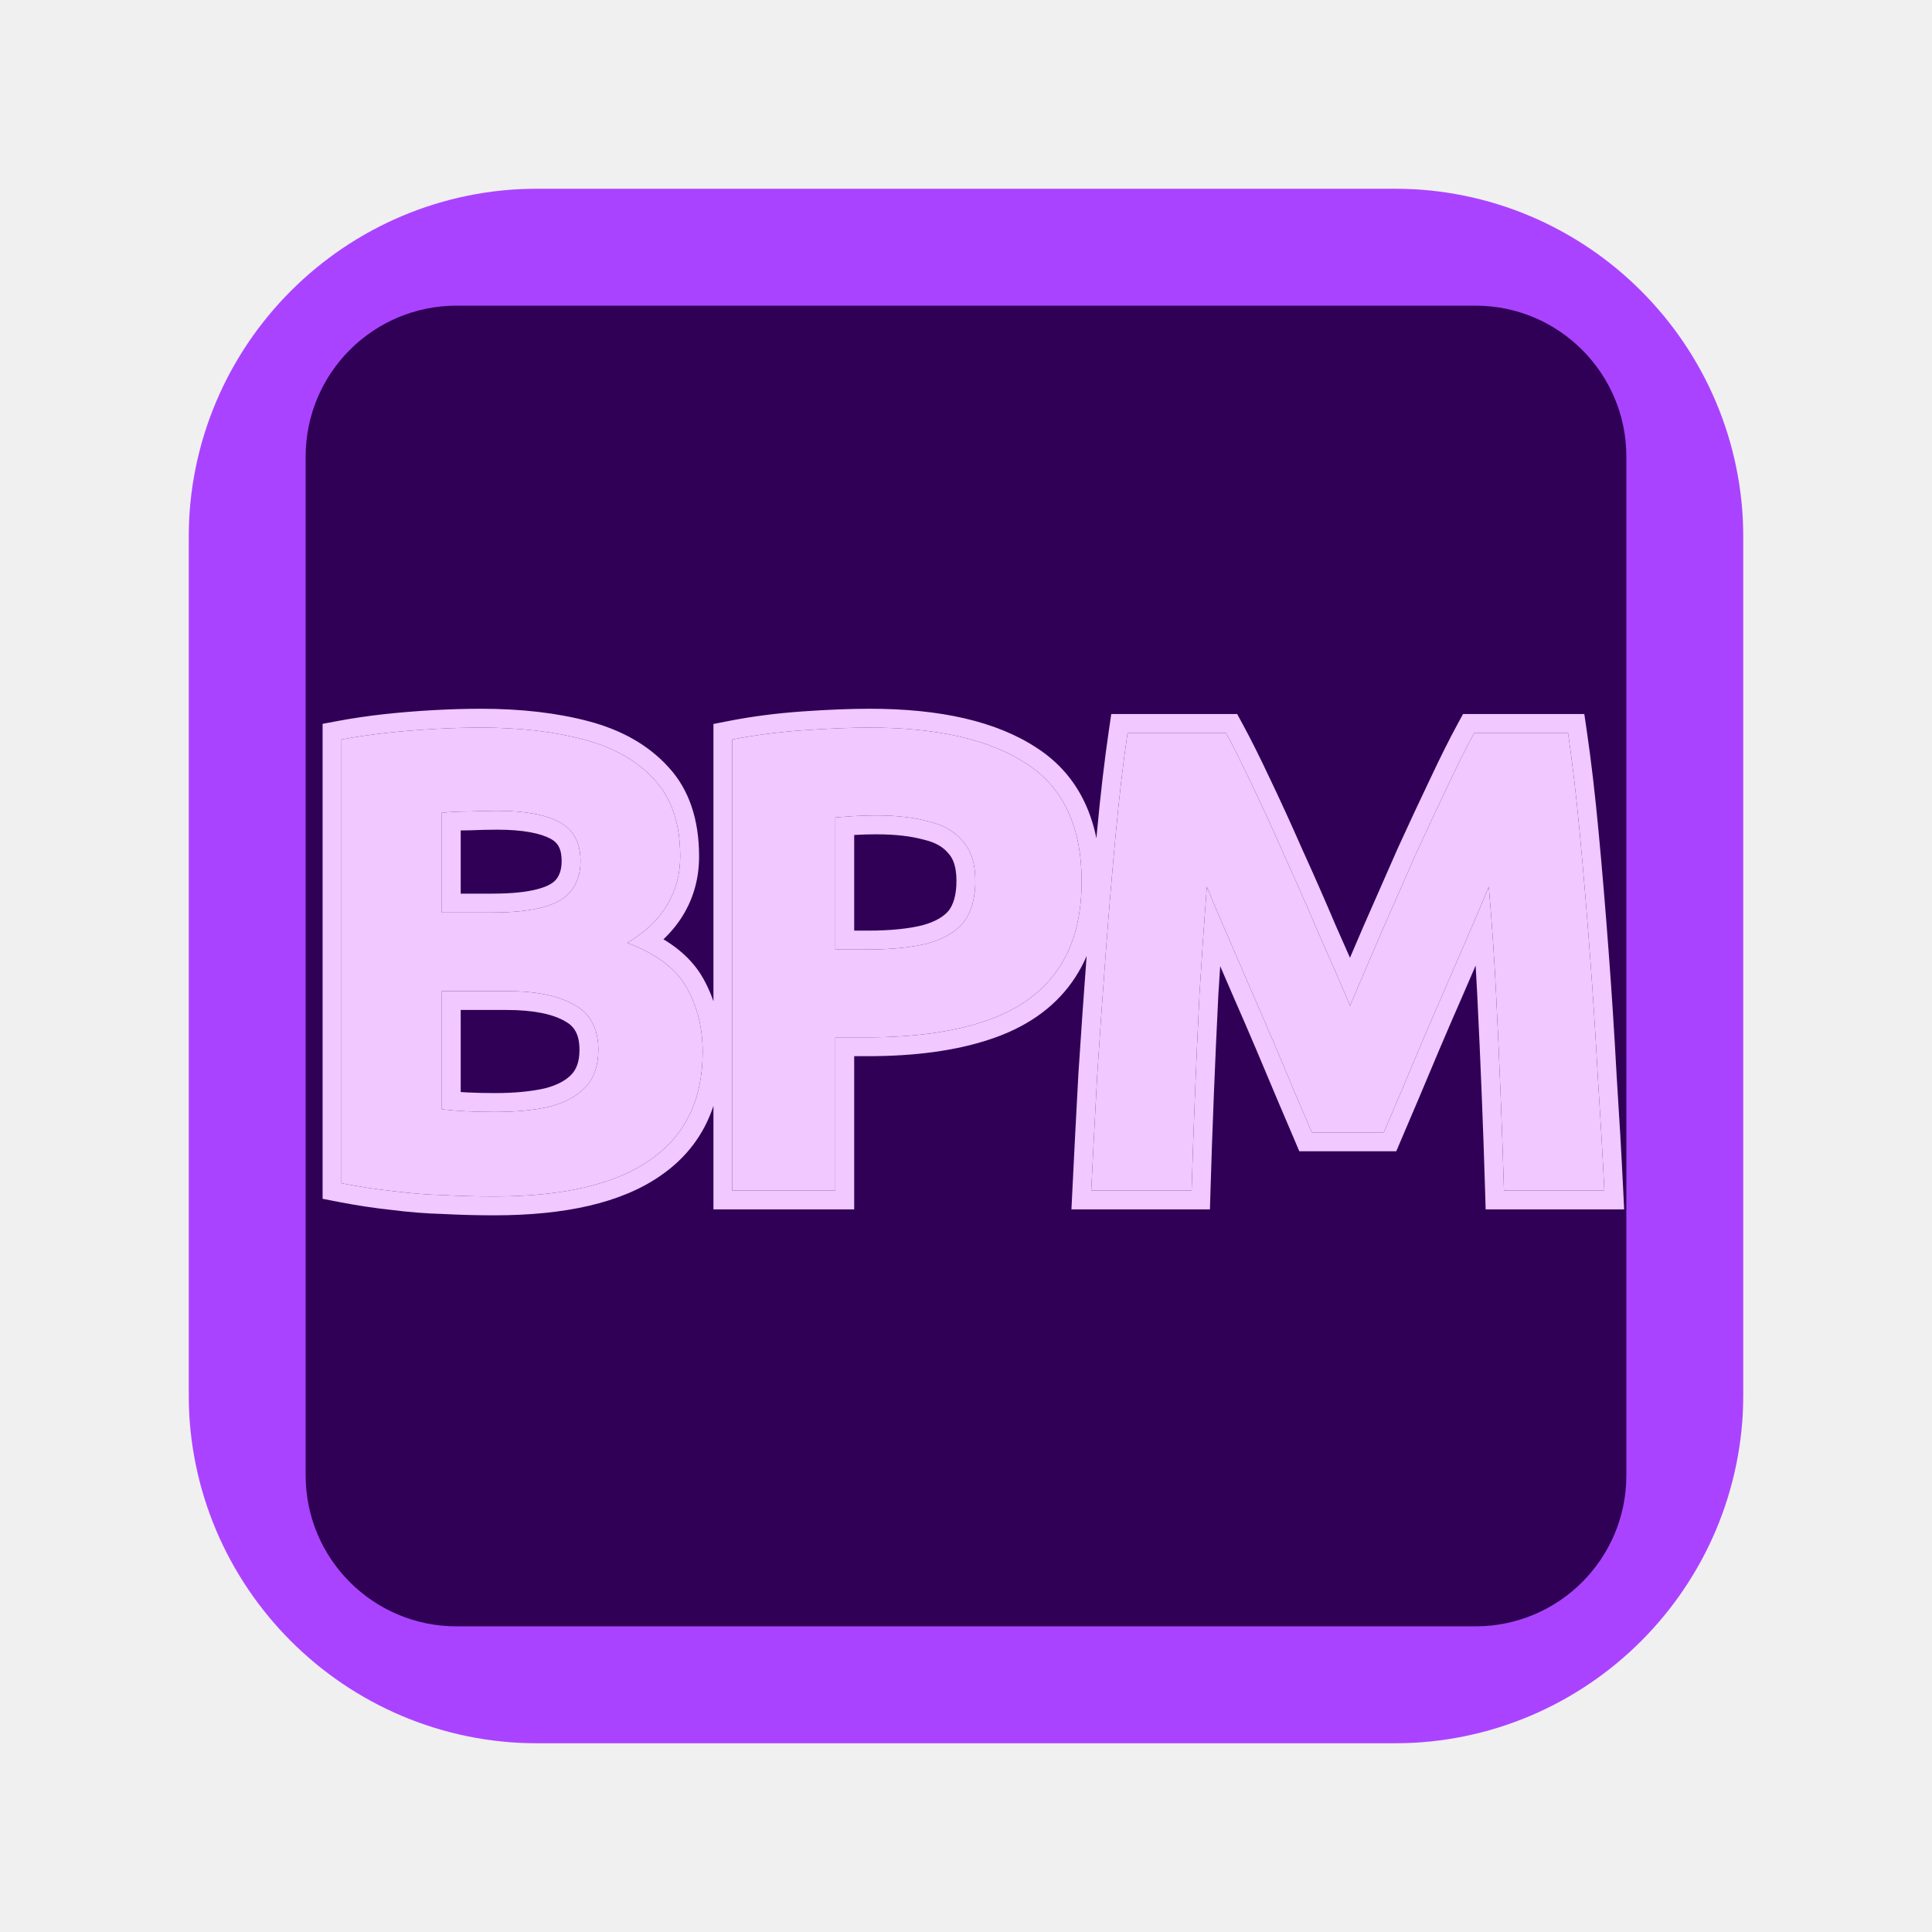
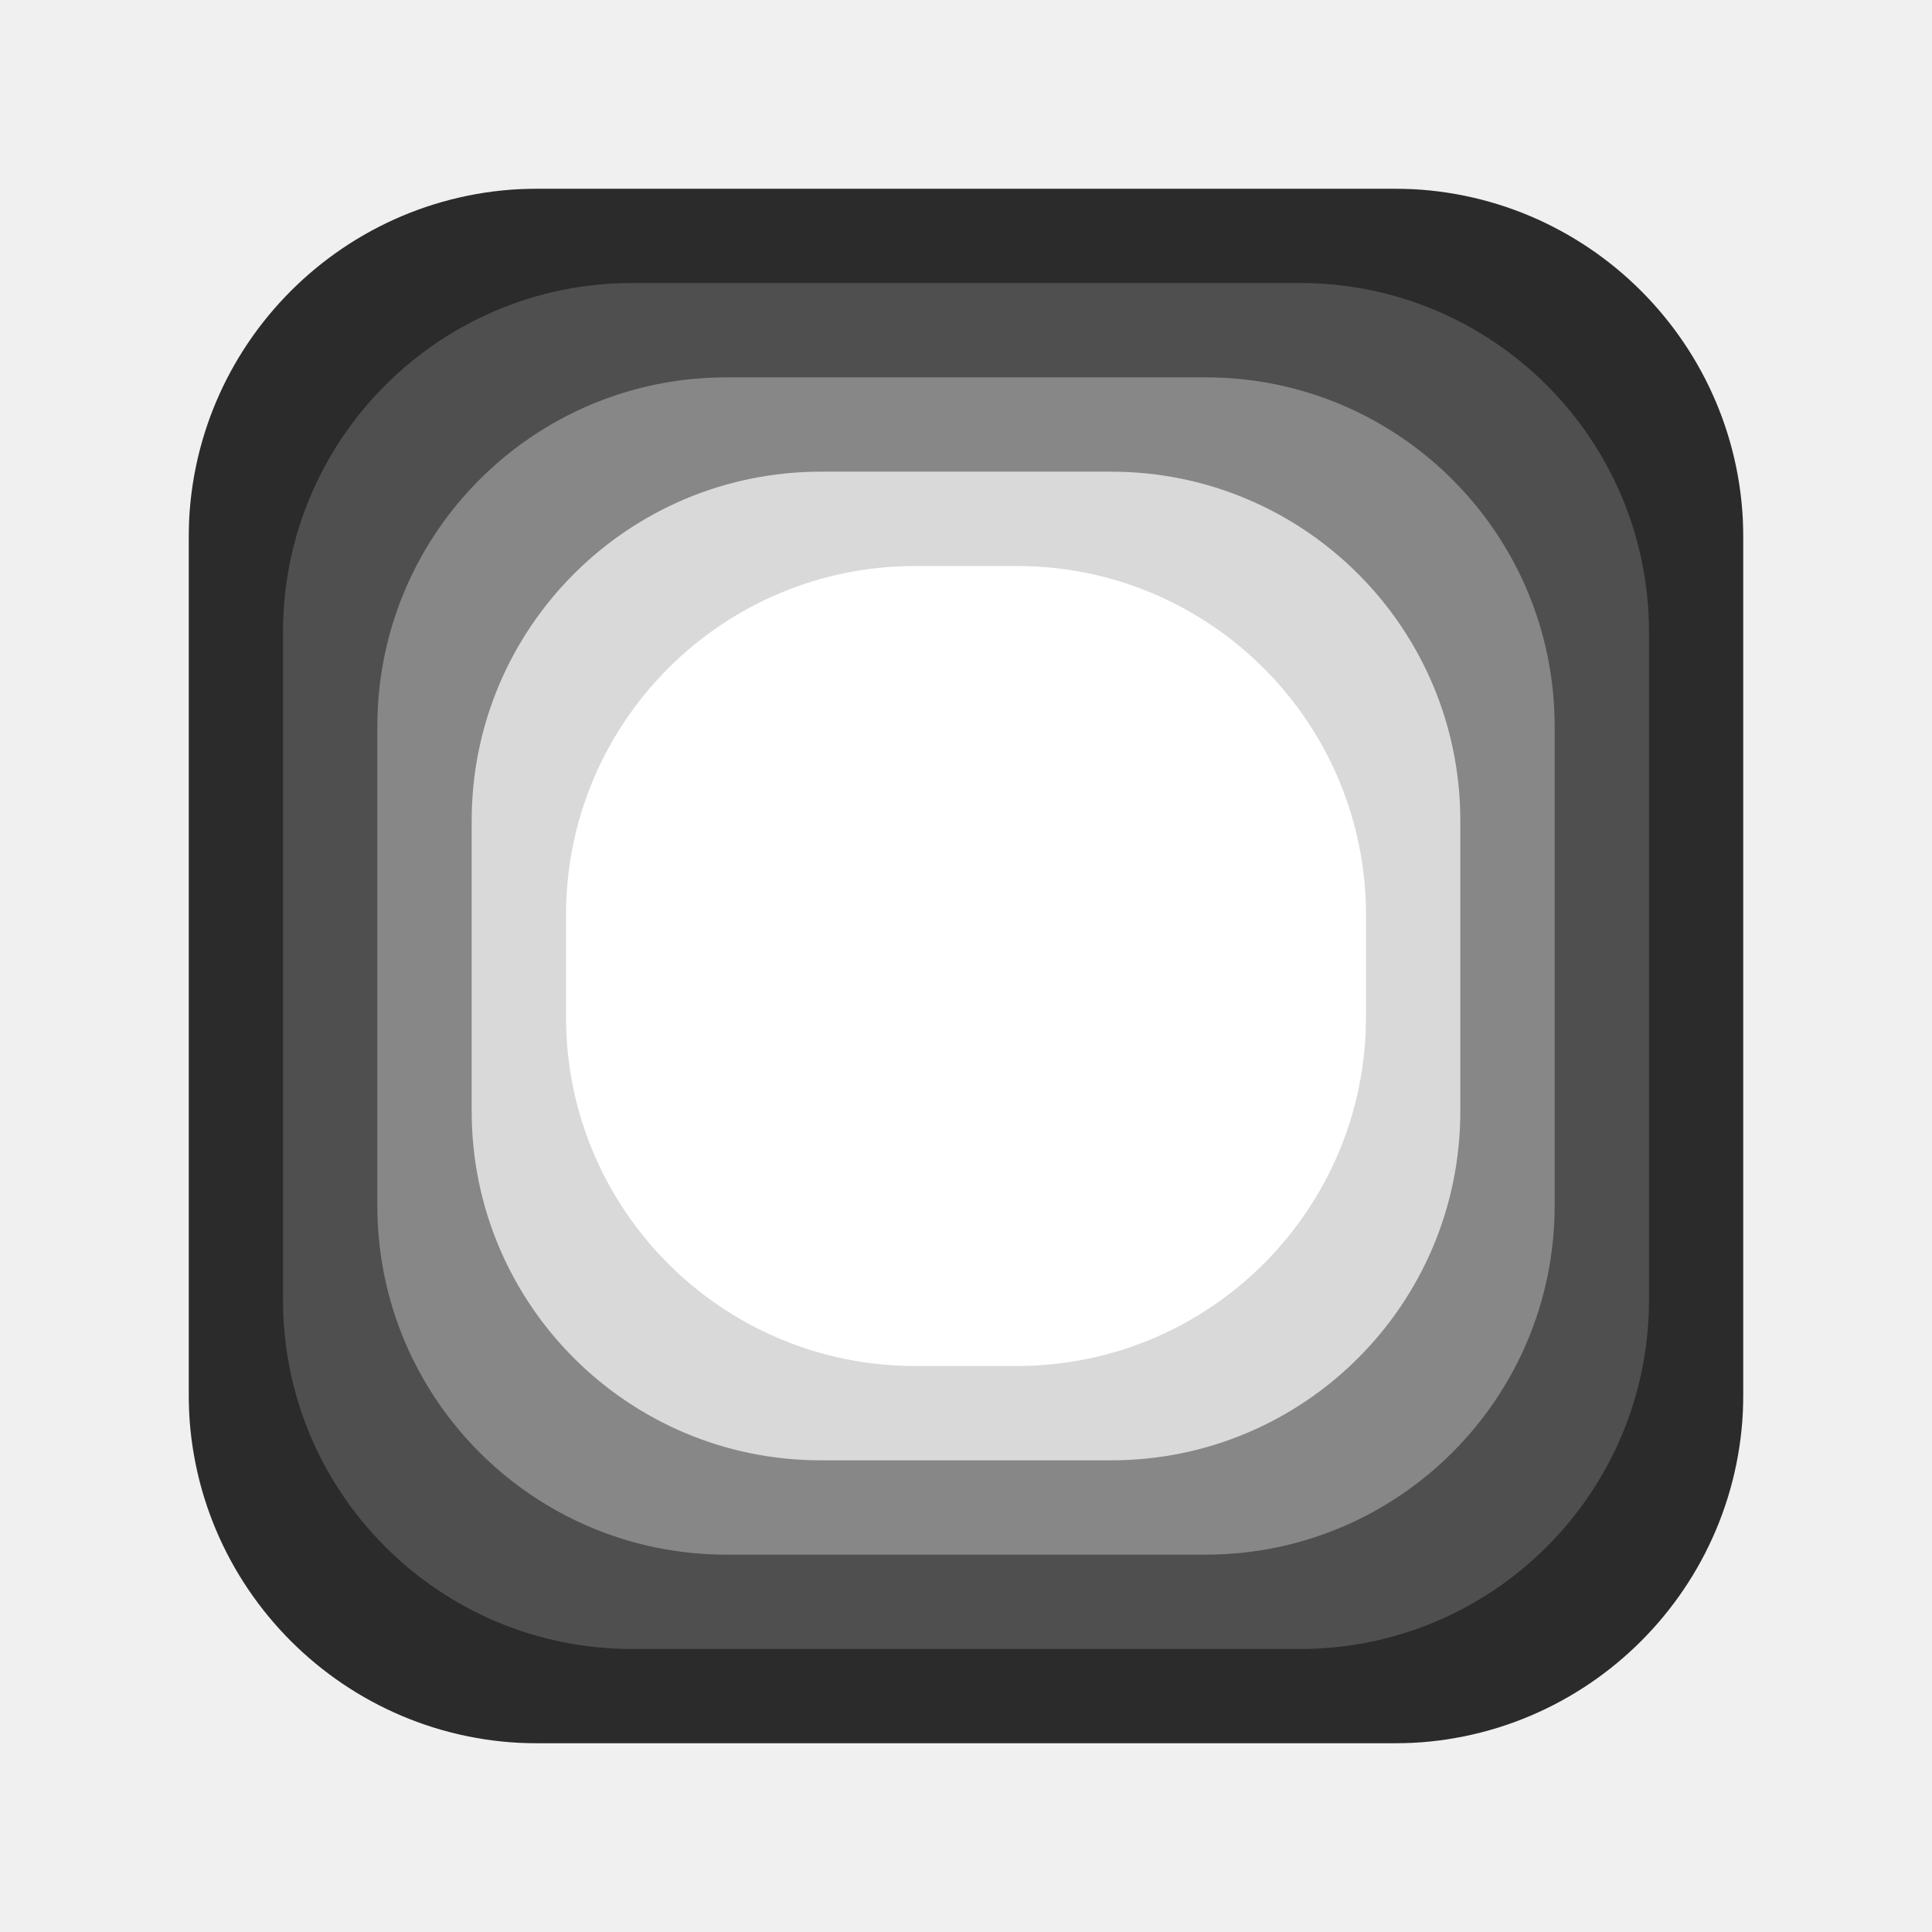
<svg xmlns="http://www.w3.org/2000/svg" width="1024" height="1024" viewBox="0 0 1024 1024" fill="none">
  <mask id="mask0_3511_178" style="mask-type:alpha" maskUnits="userSpaceOnUse" x="100" y="100" width="824" height="824">
    <rect x="100" y="100" width="824" height="824" fill="url(#paint0_radial_3511_178)" />
  </mask>
  <g mask="url(#mask0_3511_178)">
-     <rect x="100" y="100" width="824" height="824" rx="185" fill="#AA43FF" />
-     <rect x="162" y="162" width="700" height="700" rx="80" fill="#2F0056" />
-     <mask id="path-4-outside-1_3511_178" maskUnits="userSpaceOnUse" x="170" y="375" width="691" height="270" fill="black">
-       <rect fill="white" x="170" y="375" width="691" height="270" />
-       <path d="M261.832 634.15C252.966 634.15 244.099 633.917 235.232 633.45C226.599 633.217 217.732 632.517 208.632 631.35C199.766 630.417 190.549 629.017 180.982 627.15V391.95C188.449 390.55 196.382 389.383 204.782 388.45C213.416 387.517 222.049 386.817 230.682 386.35C239.316 385.883 247.366 385.65 254.832 385.65C275.366 385.65 293.566 387.75 309.432 391.95C325.299 396.15 337.782 403.267 346.882 413.3C355.982 423.1 360.532 436.633 360.532 453.9C360.532 463.467 358.199 472.1 353.532 479.8C348.866 487.5 341.866 494.15 332.532 499.75C347.932 505.583 358.432 513.517 364.032 523.55C369.632 533.583 372.432 544.9 372.432 557.5C372.432 582.933 363.099 602.067 344.432 614.9C325.999 627.733 298.466 634.15 261.832 634.15ZM262.532 589.35C273.499 589.35 283.066 588.417 291.232 586.55C299.399 584.45 305.699 581.067 310.132 576.4C314.799 571.5 317.132 564.85 317.132 556.45C317.132 545.25 312.932 537.317 304.532 532.65C296.132 527.75 284.116 525.3 268.482 525.3H234.182V587.95C238.149 588.417 242.466 588.767 247.132 589C251.799 589.233 256.932 589.35 262.532 589.35ZM234.182 483.65H260.782C271.982 483.65 280.966 482.717 287.732 480.85C294.732 478.983 299.749 476.067 302.782 472.1C306.049 467.9 307.682 462.65 307.682 456.35C307.682 446.55 303.949 439.667 296.482 435.7C289.016 431.733 278.049 429.75 263.582 429.75C258.916 429.75 253.899 429.867 248.532 430.1C243.166 430.1 238.382 430.333 234.182 430.8V483.65ZM388.139 631V391.95C400.039 389.617 412.639 387.983 425.939 387.05C439.239 386.117 450.905 385.65 460.939 385.65C497.105 385.65 524.872 392.067 544.239 404.9C563.605 417.5 573.289 438.267 573.289 467.2C573.289 486.567 568.855 502.433 559.989 514.8C551.355 526.933 538.522 535.8 521.489 541.4C504.689 547 484.155 549.8 459.889 549.8H442.739V631H388.139ZM442.739 503.25H459.889C472.489 503.25 482.989 502.2 491.389 500.1C500.022 497.767 506.439 494.033 510.639 488.9C514.839 483.533 516.939 476.183 516.939 466.85C516.939 457.75 514.722 450.75 510.289 445.85C506.089 440.717 500.022 437.217 492.089 435.35C484.389 433.25 475.172 432.2 464.439 432.2C460.472 432.2 456.505 432.317 452.539 432.55C448.805 432.783 445.539 433.017 442.739 433.25V503.25ZM578.383 631C579.316 611.867 580.366 591.567 581.533 570.1C582.933 548.4 584.449 526.7 586.083 505C587.716 483.067 589.466 462.183 591.333 442.35C593.199 422.283 595.299 404.317 597.633 388.45H649.783C653.983 396.15 658.766 405.717 664.133 417.15C669.499 428.35 675.099 440.6 680.933 453.9C686.999 467.2 692.949 480.733 698.783 494.5C704.849 508.033 710.449 520.867 715.583 533C720.716 520.867 726.199 508.033 732.033 494.5C738.099 480.733 744.049 467.2 749.883 453.9C755.949 440.6 761.666 428.35 767.033 417.15C772.399 405.717 777.183 396.15 781.383 388.45H831.083C833.416 404.317 835.516 422.283 837.383 442.35C839.249 462.183 840.999 483.067 842.633 505C844.266 526.7 845.666 548.4 846.833 570.1C848.233 591.567 849.399 611.867 850.333 631H797.133C796.666 615.133 796.083 598.45 795.383 580.95C794.683 563.217 793.866 545.017 792.933 526.35C791.999 507.45 790.716 488.667 789.083 470C785.816 477.933 782.199 486.45 778.233 495.55C774.266 504.65 770.183 514.1 765.983 523.9C761.783 533.467 757.699 542.917 753.733 552.25C749.766 561.583 746.033 570.45 742.533 578.85C739.033 587.017 735.999 594.133 733.433 600.2H695.283C692.716 594.133 689.683 587.017 686.183 578.85C682.683 570.45 678.949 561.583 674.983 552.25C671.016 542.917 666.933 533.467 662.733 523.9C658.533 514.1 654.449 504.65 650.483 495.55C646.516 486.45 642.899 477.933 639.633 470C638.233 488.667 636.949 507.45 635.783 526.35C634.849 545.017 634.033 563.217 633.333 580.95C632.633 598.45 632.049 615.133 631.583 631H578.383Z" />
-     </mask>
-     <path d="M261.832 634.15C252.966 634.15 244.099 633.917 235.232 633.45C226.599 633.217 217.732 632.517 208.632 631.35C199.766 630.417 190.549 629.017 180.982 627.15V391.95C188.449 390.55 196.382 389.383 204.782 388.45C213.416 387.517 222.049 386.817 230.682 386.35C239.316 385.883 247.366 385.65 254.832 385.65C275.366 385.65 293.566 387.75 309.432 391.95C325.299 396.15 337.782 403.267 346.882 413.3C355.982 423.1 360.532 436.633 360.532 453.9C360.532 463.467 358.199 472.1 353.532 479.8C348.866 487.5 341.866 494.15 332.532 499.75C347.932 505.583 358.432 513.517 364.032 523.55C369.632 533.583 372.432 544.9 372.432 557.5C372.432 582.933 363.099 602.067 344.432 614.9C325.999 627.733 298.466 634.15 261.832 634.15ZM262.532 589.35C273.499 589.35 283.066 588.417 291.232 586.55C299.399 584.45 305.699 581.067 310.132 576.4C314.799 571.5 317.132 564.85 317.132 556.45C317.132 545.25 312.932 537.317 304.532 532.65C296.132 527.75 284.116 525.3 268.482 525.3H234.182V587.95C238.149 588.417 242.466 588.767 247.132 589C251.799 589.233 256.932 589.35 262.532 589.35ZM234.182 483.65H260.782C271.982 483.65 280.966 482.717 287.732 480.85C294.732 478.983 299.749 476.067 302.782 472.1C306.049 467.9 307.682 462.65 307.682 456.35C307.682 446.55 303.949 439.667 296.482 435.7C289.016 431.733 278.049 429.75 263.582 429.75C258.916 429.75 253.899 429.867 248.532 430.1C243.166 430.1 238.382 430.333 234.182 430.8V483.65ZM388.139 631V391.95C400.039 389.617 412.639 387.983 425.939 387.05C439.239 386.117 450.905 385.65 460.939 385.65C497.105 385.65 524.872 392.067 544.239 404.9C563.605 417.5 573.289 438.267 573.289 467.2C573.289 486.567 568.855 502.433 559.989 514.8C551.355 526.933 538.522 535.8 521.489 541.4C504.689 547 484.155 549.8 459.889 549.8H442.739V631H388.139ZM442.739 503.25H459.889C472.489 503.25 482.989 502.2 491.389 500.1C500.022 497.767 506.439 494.033 510.639 488.9C514.839 483.533 516.939 476.183 516.939 466.85C516.939 457.75 514.722 450.75 510.289 445.85C506.089 440.717 500.022 437.217 492.089 435.35C484.389 433.25 475.172 432.2 464.439 432.2C460.472 432.2 456.505 432.317 452.539 432.55C448.805 432.783 445.539 433.017 442.739 433.25V503.25ZM578.383 631C579.316 611.867 580.366 591.567 581.533 570.1C582.933 548.4 584.449 526.7 586.083 505C587.716 483.067 589.466 462.183 591.333 442.35C593.199 422.283 595.299 404.317 597.633 388.45H649.783C653.983 396.15 658.766 405.717 664.133 417.15C669.499 428.35 675.099 440.6 680.933 453.9C686.999 467.2 692.949 480.733 698.783 494.5C704.849 508.033 710.449 520.867 715.583 533C720.716 520.867 726.199 508.033 732.033 494.5C738.099 480.733 744.049 467.2 749.883 453.9C755.949 440.6 761.666 428.35 767.033 417.15C772.399 405.717 777.183 396.15 781.383 388.45H831.083C833.416 404.317 835.516 422.283 837.383 442.35C839.249 462.183 840.999 483.067 842.633 505C844.266 526.7 845.666 548.4 846.833 570.1C848.233 591.567 849.399 611.867 850.333 631H797.133C796.666 615.133 796.083 598.45 795.383 580.95C794.683 563.217 793.866 545.017 792.933 526.35C791.999 507.45 790.716 488.667 789.083 470C785.816 477.933 782.199 486.45 778.233 495.55C774.266 504.65 770.183 514.1 765.983 523.9C761.783 533.467 757.699 542.917 753.733 552.25C749.766 561.583 746.033 570.45 742.533 578.85C739.033 587.017 735.999 594.133 733.433 600.2H695.283C692.716 594.133 689.683 587.017 686.183 578.85C682.683 570.45 678.949 561.583 674.983 552.25C671.016 542.917 666.933 533.467 662.733 523.9C658.533 514.1 654.449 504.65 650.483 495.55C646.516 486.45 642.899 477.933 639.633 470C638.233 488.667 636.949 507.45 635.783 526.35C634.849 545.017 634.033 563.217 633.333 580.95C632.633 598.45 632.049 615.133 631.583 631H578.383Z" fill="#F1C8FF" />
-     <path d="M235.232 633.45L235.758 623.464L235.63 623.457L235.503 623.454L235.232 633.45ZM208.632 631.35L209.904 621.431L209.792 621.417L209.679 621.405L208.632 631.35ZM180.982 627.15H170.982V635.387L179.067 636.965L180.982 627.15ZM180.982 391.95L179.14 382.121L170.982 383.651V391.95H180.982ZM204.782 388.45L203.708 378.508L203.693 378.51L203.678 378.511L204.782 388.45ZM230.682 386.35L230.143 376.365H230.143L230.682 386.35ZM346.882 413.3L339.475 420.018L339.515 420.062L339.555 420.104L346.882 413.3ZM353.532 479.8L344.98 474.617V474.617L353.532 479.8ZM332.532 499.75L327.387 491.175L309.693 501.792L328.99 509.102L332.532 499.75ZM344.432 614.9L338.767 606.66L338.743 606.676L338.719 606.693L344.432 614.9ZM291.232 586.55L293.461 596.299L293.592 596.269L293.723 596.235L291.232 586.55ZM310.132 576.4L302.891 569.503L302.882 569.513L310.132 576.4ZM304.532 532.65L299.494 541.288L299.584 541.341L299.676 541.392L304.532 532.65ZM234.182 525.3V515.3H224.182V525.3H234.182ZM234.182 587.95H224.182V596.842L233.014 597.882L234.182 587.95ZM247.132 589L247.632 579.012V579.012L247.132 589ZM234.182 483.65H224.182V493.65H234.182V483.65ZM287.732 480.85L285.156 471.188L285.114 471.199L285.073 471.21L287.732 480.85ZM302.782 472.1L294.889 465.961L294.864 465.993L294.839 466.026L302.782 472.1ZM248.532 430.1V440.1H248.75L248.967 440.091L248.532 430.1ZM234.182 430.8L233.078 420.861L224.182 421.85V430.8H234.182ZM261.832 634.15V624.15C253.141 624.15 244.45 623.921 235.758 623.464L235.232 633.45L234.707 643.436C243.748 643.912 252.79 644.15 261.832 644.15V634.15ZM235.232 633.45L235.503 623.454C227.224 623.23 218.692 622.558 209.904 621.431L208.632 631.35L207.361 641.269C216.773 642.475 225.974 643.203 234.962 643.446L235.232 633.45ZM208.632 631.35L209.679 621.405C201.129 620.505 192.203 619.151 182.898 617.335L180.982 627.15L179.067 636.965C188.895 638.883 198.402 640.328 207.586 641.295L208.632 631.35ZM180.982 627.15H190.982V391.95H180.982H170.982V627.15H180.982ZM180.982 391.95L182.825 401.779C190.022 400.429 197.707 399.298 205.887 398.389L204.782 388.45L203.678 378.511C195.058 379.469 186.876 380.671 179.14 382.121L180.982 391.95ZM204.782 388.45L205.857 398.392C214.313 397.478 222.768 396.792 231.222 396.335L230.682 386.35L230.143 376.365C221.33 376.841 212.518 377.555 203.708 378.508L204.782 388.45ZM230.682 386.35L231.222 396.335C239.703 395.877 247.571 395.65 254.832 395.65V385.65V375.65C247.16 375.65 238.928 375.89 230.143 376.365L230.682 386.35ZM254.832 385.65V395.65C274.708 395.65 292.02 397.685 306.874 401.617L309.432 391.95L311.991 382.283C295.112 377.815 276.024 375.65 254.832 375.65V385.65ZM309.432 391.95L306.874 401.617C321.272 405.428 331.924 411.693 339.475 420.018L346.882 413.3L354.29 406.582C343.64 394.84 329.326 386.872 311.991 382.283L309.432 391.95ZM346.882 413.3L339.555 420.104C346.482 427.565 350.532 438.398 350.532 453.9H360.532H370.532C370.532 434.868 365.483 418.635 354.21 406.495L346.882 413.3ZM360.532 453.9H350.532C350.532 461.758 348.64 468.579 344.98 474.617L353.532 479.8L362.084 484.983C367.758 475.621 370.532 465.175 370.532 453.9H360.532ZM353.532 479.8L344.98 474.617C341.316 480.664 335.615 486.239 327.387 491.175L332.532 499.75L337.677 508.325C348.117 502.061 356.416 494.336 362.084 484.983L353.532 479.8ZM332.532 499.75L328.99 509.102C343.123 514.455 351.257 521.18 355.3 528.424L364.032 523.55L372.764 518.676C365.608 505.854 352.741 496.712 336.075 490.398L332.532 499.75ZM364.032 523.55L355.3 528.424C359.99 536.826 362.432 546.437 362.432 557.5H372.432H382.432C382.432 543.363 379.275 530.34 372.764 518.676L364.032 523.55ZM372.432 557.5H362.432C362.432 580.112 354.354 595.944 338.767 606.66L344.432 614.9L350.098 623.14C371.844 608.19 382.432 585.755 382.432 557.5H372.432ZM344.432 614.9L338.719 606.693C322.72 617.832 297.597 624.15 261.832 624.15V634.15V644.15C299.334 644.15 329.278 637.635 350.146 623.107L344.432 614.9ZM262.532 589.35V599.35C274.033 599.35 284.379 598.374 293.461 596.299L291.232 586.55L289.004 576.801C281.753 578.459 272.965 579.35 262.532 579.35V589.35ZM291.232 586.55L293.723 596.235C303.155 593.81 311.313 589.676 317.382 583.288L310.132 576.4L302.882 569.513C300.085 572.457 295.643 575.09 288.742 576.865L291.232 586.55ZM310.132 576.4L317.374 583.297C324.215 576.114 327.132 566.766 327.132 556.45H317.132H307.132C307.132 562.934 305.384 566.886 302.891 569.503L310.132 576.4ZM317.132 556.45H327.132C327.132 542.34 321.548 530.663 309.389 523.908L304.532 532.65L299.676 541.392C304.317 543.97 307.132 548.16 307.132 556.45H317.132ZM304.532 532.65L309.571 524.012C298.979 517.833 284.917 515.3 268.482 515.3V525.3V535.3C283.315 535.3 293.286 537.667 299.494 541.288L304.532 532.65ZM268.482 525.3V515.3H234.182V525.3V535.3H268.482V525.3ZM234.182 525.3H224.182V587.95H234.182H244.182V525.3H234.182ZM234.182 587.95L233.014 597.882C237.236 598.378 241.779 598.745 246.633 598.988L247.132 589L247.632 579.012C243.152 578.789 239.062 578.455 235.351 578.018L234.182 587.95ZM247.132 589L246.633 598.988C251.495 599.231 256.797 599.35 262.532 599.35V589.35V579.35C257.068 579.35 252.103 579.236 247.632 579.012L247.132 589ZM234.182 483.65V493.65H260.782V483.65V473.65H234.182V483.65ZM260.782 483.65V493.65C272.415 493.65 282.402 492.694 290.392 490.49L287.732 480.85L285.073 471.21C279.529 472.739 271.55 473.65 260.782 473.65V483.65ZM287.732 480.85L290.309 490.512C298.515 488.324 305.863 484.534 310.726 478.174L302.782 472.1L294.839 466.026C293.635 467.6 290.95 469.643 285.156 471.188L287.732 480.85ZM302.782 472.1L310.676 478.239C315.547 471.976 317.682 464.449 317.682 456.35H307.682H297.682C297.682 460.851 296.551 463.824 294.889 465.961L302.782 472.1ZM307.682 456.35H317.682C317.682 443.565 312.493 432.882 301.174 426.869L296.482 435.7L291.791 444.531C295.405 446.451 297.682 449.535 297.682 456.35H307.682ZM296.482 435.7L301.174 426.869C291.575 421.769 278.672 419.75 263.582 419.75V429.75V439.75C277.426 439.75 286.456 441.697 291.791 444.531L296.482 435.7ZM263.582 429.75V419.75C258.751 419.75 253.588 419.871 248.098 420.109L248.532 430.1L248.967 440.091C254.21 439.863 259.08 439.75 263.582 439.75V429.75ZM248.532 430.1V420.1C242.89 420.1 237.727 420.345 233.078 420.861L234.182 430.8L235.287 440.739C239.038 440.322 243.442 440.1 248.532 440.1V430.1ZM234.182 430.8H224.182V483.65H234.182H244.182V430.8H234.182ZM388.139 631H378.139V641H388.139V631ZM388.139 391.95L386.215 382.137L378.139 383.72V391.95H388.139ZM544.239 404.9L538.715 413.236L538.75 413.259L538.785 413.282L544.239 404.9ZM559.989 514.8L551.862 508.973L551.851 508.988L551.841 509.002L559.989 514.8ZM521.489 541.4L518.365 531.9L518.346 531.907L518.326 531.913L521.489 541.4ZM442.739 549.8V539.8H432.739V549.8H442.739ZM442.739 631V641H452.739V631H442.739ZM442.739 503.25H432.739V513.25H442.739V503.25ZM491.389 500.1L493.814 509.801L493.906 509.778L493.998 509.754L491.389 500.1ZM510.639 488.9L518.378 495.232L518.447 495.148L518.514 495.063L510.639 488.9ZM510.289 445.85L502.549 452.182L502.707 452.375L502.873 452.559L510.289 445.85ZM492.089 435.35L489.458 444.998L489.627 445.044L489.798 445.084L492.089 435.35ZM452.539 432.55L451.951 422.567L451.933 422.568L451.915 422.569L452.539 432.55ZM442.739 433.25L441.908 423.285L432.739 424.049V433.25H442.739ZM388.139 631H398.139V391.95H388.139H378.139V631H388.139ZM388.139 391.95L390.063 401.763C401.521 399.516 413.71 397.933 426.639 397.025L425.939 387.05L425.239 377.075C411.568 378.034 398.556 379.717 386.215 382.137L388.139 391.95ZM425.939 387.05L426.639 397.025C439.776 396.104 451.2 395.65 460.939 395.65V385.65V375.65C450.61 375.65 438.701 376.13 425.239 377.075L425.939 387.05ZM460.939 385.65V395.65C496.151 395.65 521.663 401.937 538.715 413.236L544.239 404.9L549.762 396.564C528.081 382.197 498.06 375.65 460.939 375.65V385.65ZM544.239 404.9L538.785 413.282C554.588 423.564 563.289 440.679 563.289 467.2H573.289H583.289C583.289 435.855 572.623 411.436 549.692 396.518L544.239 404.9ZM573.289 467.2H563.289C563.289 485.049 559.215 498.718 551.862 508.973L559.989 514.8L568.116 520.627C578.496 506.149 583.289 488.085 583.289 467.2H573.289ZM559.989 514.8L551.841 509.002C544.68 519.066 533.796 526.827 518.365 531.9L521.489 541.4L524.612 550.9C543.248 544.773 558.03 534.801 568.137 520.598L559.989 514.8ZM521.489 541.4L518.326 531.913C502.845 537.073 483.45 539.8 459.889 539.8V549.8V559.8C484.861 559.8 506.532 556.927 524.651 550.887L521.489 541.4ZM459.889 549.8V539.8H442.739V549.8V559.8H459.889V549.8ZM442.739 549.8H432.739V631H442.739H452.739V549.8H442.739ZM442.739 631V621H388.139V631V641H442.739V631ZM442.739 503.25V513.25H459.889V503.25V493.25H442.739V503.25ZM459.889 503.25V513.25C472.971 513.25 484.351 512.167 493.814 509.801L491.389 500.1L488.963 490.399C481.626 492.233 472.006 493.25 459.889 493.25V503.25ZM491.389 500.1L493.998 509.754C503.955 507.062 512.466 502.458 518.378 495.232L510.639 488.9L502.899 482.568C500.411 485.608 496.089 488.471 488.78 490.446L491.389 500.1ZM510.639 488.9L518.514 495.063C524.521 487.387 526.939 477.601 526.939 466.85H516.939H506.939C506.939 474.766 505.156 479.68 502.764 482.737L510.639 488.9ZM516.939 466.85H526.939C526.939 456.211 524.339 446.475 517.704 439.141L510.289 445.85L502.873 452.559C505.105 455.025 506.939 459.289 506.939 466.85H516.939ZM510.289 445.85L518.028 439.518C512.141 432.322 503.952 427.868 494.379 425.616L492.089 435.35L489.798 445.084C496.092 446.565 500.036 449.111 502.549 452.182L510.289 445.85ZM492.089 435.35L494.72 425.702C485.926 423.304 475.776 422.2 464.439 422.2V432.2V442.2C474.568 442.2 482.852 443.196 489.458 444.998L492.089 435.35ZM464.439 432.2V422.2C460.276 422.2 456.113 422.322 451.951 422.567L452.539 432.55L453.126 442.533C456.897 442.311 460.668 442.2 464.439 442.2V432.2ZM452.539 432.55L451.915 422.569C448.134 422.806 444.795 423.044 441.908 423.285L442.739 433.25L443.569 443.215C446.282 442.989 449.477 442.761 453.162 442.531L452.539 432.55ZM442.739 433.25H432.739V503.25H442.739H452.739V433.25H442.739ZM578.383 631L568.395 630.513L567.883 641H578.383V631ZM581.533 570.1L571.554 569.456L571.55 569.507L571.548 569.557L581.533 570.1ZM586.083 505L596.055 505.751L596.055 505.743L586.083 505ZM591.333 442.35L601.289 443.287L601.29 443.276L591.333 442.35ZM597.633 388.45V378.45H588.996L587.739 386.995L597.633 388.45ZM649.783 388.45L658.562 383.661L655.719 378.45H649.783V388.45ZM664.133 417.15L655.08 421.399L655.097 421.435L655.115 421.471L664.133 417.15ZM680.933 453.9L671.775 457.917L671.804 457.984L671.835 458.05L680.933 453.9ZM698.783 494.5L689.575 498.401L689.616 498.496L689.658 498.591L698.783 494.5ZM715.583 533L706.373 536.896L715.583 558.665L724.792 536.896L715.583 533ZM732.033 494.5L722.882 490.467L722.866 490.504L722.85 490.542L732.033 494.5ZM749.883 453.9L740.785 449.75L740.754 449.816L740.725 449.883L749.883 453.9ZM767.033 417.15L776.051 421.471L776.068 421.435L776.085 421.399L767.033 417.15ZM781.383 388.45V378.45H775.447L772.604 383.661L781.383 388.45ZM831.083 388.45L840.976 386.995L839.72 378.45H831.083V388.45ZM837.383 442.35L827.426 443.276L827.427 443.287L837.383 442.35ZM842.633 505L832.66 505.743L832.661 505.751L842.633 505ZM846.833 570.1L836.847 570.637L836.85 570.694L836.854 570.751L846.833 570.1ZM850.333 631V641H860.833L860.321 630.513L850.333 631ZM797.133 631L787.137 631.294L787.423 641H797.133V631ZM795.383 580.95L785.391 581.344L785.391 581.35L795.383 580.95ZM792.933 526.35L782.945 526.843L782.945 526.849L792.933 526.35ZM789.083 470L799.045 469.128L779.836 466.193L789.083 470ZM778.233 495.55L787.4 499.546V499.546L778.233 495.55ZM765.983 523.9L775.139 527.92L775.157 527.88L775.174 527.839L765.983 523.9ZM753.733 552.25L762.936 556.161V556.161L753.733 552.25ZM742.533 578.85L751.724 582.789L751.744 582.743L751.764 582.696L742.533 578.85ZM733.433 600.2V610.2H740.06L742.643 604.096L733.433 600.2ZM695.283 600.2L686.073 604.096L688.655 610.2H695.283V600.2ZM686.183 578.85L676.952 582.696L676.971 582.743L676.991 582.789L686.183 578.85ZM674.983 552.25L684.186 548.339V548.339L674.983 552.25ZM662.733 523.9L653.541 527.839L653.559 527.88L653.576 527.92L662.733 523.9ZM650.483 495.55L641.316 499.546V499.546L650.483 495.55ZM639.633 470L648.88 466.193L629.661 469.252L639.633 470ZM635.783 526.35L625.802 525.734L625.798 525.792L625.795 525.851L635.783 526.35ZM633.333 580.95L643.325 581.35L643.325 581.344L633.333 580.95ZM631.583 631V641H641.293L641.578 631.294L631.583 631ZM578.383 631L588.371 631.487C589.303 612.374 590.352 592.093 591.518 570.643L581.533 570.1L571.548 569.557C570.38 591.04 569.329 611.359 568.395 630.513L578.383 631ZM581.533 570.1L591.512 570.744C592.91 549.079 594.424 527.415 596.055 505.751L586.083 505L576.111 504.249C574.475 525.985 572.956 547.721 571.554 569.456L581.533 570.1ZM586.083 505L596.055 505.743C597.684 483.868 599.429 463.049 601.289 443.287L591.333 442.35L581.377 441.413C579.503 461.317 577.748 482.266 576.11 504.257L586.083 505ZM591.333 442.35L601.29 443.276C603.144 423.344 605.224 405.558 607.526 389.905L597.633 388.45L587.739 386.995C585.375 403.075 583.255 421.223 581.376 441.424L591.333 442.35ZM597.633 388.45V398.45H649.783V388.45V378.45H597.633V388.45ZM649.783 388.45L641.004 393.239C645.076 400.703 649.766 410.076 655.08 421.399L664.133 417.15L673.185 412.901C667.767 401.357 662.89 391.597 658.562 383.661L649.783 388.45ZM664.133 417.15L655.115 421.471C660.426 432.555 665.979 444.702 671.775 457.917L680.933 453.9L690.091 449.883C684.22 436.498 678.573 424.145 673.151 412.829L664.133 417.15ZM680.933 453.9L671.835 458.05C677.863 471.266 683.776 484.716 689.575 498.401L698.783 494.5L707.99 490.599C702.122 476.75 696.136 463.134 690.031 449.75L680.933 453.9ZM698.783 494.5L689.658 498.591C695.699 512.067 701.271 524.836 706.373 536.896L715.583 533L724.792 529.104C719.628 516.898 714 503.999 707.908 490.409L698.783 494.5ZM715.583 533L724.792 536.896C729.916 524.786 735.391 511.973 741.216 498.458L732.033 494.5L722.85 490.542C717.008 504.093 711.516 516.947 706.373 529.104L715.583 533ZM732.033 494.5L741.184 498.533C747.253 484.761 753.205 471.222 759.041 457.917L749.883 453.9L740.725 449.883C734.894 463.178 728.946 476.706 722.882 490.467L732.033 494.5ZM749.883 453.9L758.981 458.05C765.026 444.798 770.716 432.606 776.051 421.471L767.033 417.15L758.015 412.829C752.617 424.094 746.873 436.402 740.785 449.75L749.883 453.9ZM767.033 417.15L776.085 421.399C781.4 410.076 786.09 400.703 790.162 393.239L781.383 388.45L772.604 383.661C768.276 391.597 763.399 401.357 757.98 412.901L767.033 417.15ZM781.383 388.45V398.45H831.083V388.45V378.45H781.383V388.45ZM831.083 388.45L821.189 389.905C823.491 405.558 825.572 423.344 827.426 443.276L837.383 442.35L847.34 441.424C845.461 421.223 843.341 403.075 840.976 386.995L831.083 388.45ZM837.383 442.35L827.427 443.287C829.287 463.049 831.031 483.868 832.66 505.743L842.633 505L852.605 504.257C850.968 482.266 849.212 461.317 847.339 441.413L837.383 442.35ZM842.633 505L832.661 505.751C834.289 527.379 835.684 549.008 836.847 570.637L846.833 570.1L856.818 569.563C855.648 547.792 854.243 526.021 852.605 504.249L842.633 505ZM846.833 570.1L836.854 570.751C838.251 592.169 839.414 612.415 840.345 631.487L850.333 631L860.321 630.513C859.385 611.319 858.215 590.964 856.812 569.449L846.833 570.1ZM850.333 631V621H797.133V631V641H850.333V631ZM797.133 631L807.129 630.706C806.661 614.801 806.076 598.082 805.375 580.55L795.383 580.95L785.391 581.35C786.09 598.818 786.672 615.466 787.137 631.294L797.133 631ZM795.383 580.95L805.375 580.556C804.674 562.785 803.855 544.55 802.92 525.851L792.933 526.35L782.945 526.849C783.877 545.483 784.692 563.648 785.391 581.344L795.383 580.95ZM792.933 526.35L802.921 525.857C801.981 506.832 800.689 487.922 799.045 469.128L789.083 470L779.121 470.872C780.743 489.411 782.018 508.068 782.945 526.843L792.933 526.35ZM789.083 470L779.836 466.193C776.599 474.054 773.009 482.507 769.066 491.554L778.233 495.55L787.4 499.546C791.39 490.393 795.033 481.813 798.33 473.807L789.083 470ZM778.233 495.55L769.066 491.554C765.09 500.674 760.999 510.143 756.791 519.961L765.983 523.9L775.174 527.839C779.367 518.057 783.442 508.626 787.4 499.546L778.233 495.55ZM765.983 523.9L756.826 519.88C752.611 529.482 748.512 538.968 744.53 548.339L753.733 552.25L762.936 556.161C766.887 546.865 770.955 537.452 775.139 527.92L765.983 523.9ZM753.733 552.25L744.53 548.339C740.555 557.691 736.812 566.58 733.302 575.004L742.533 578.85L751.764 582.696C755.254 574.32 758.978 565.475 762.936 556.161L753.733 552.25ZM742.533 578.85L733.341 574.911C729.837 583.087 726.797 590.219 724.223 596.304L733.433 600.2L742.643 604.096C745.201 598.048 748.228 590.946 751.724 582.789L742.533 578.85ZM733.433 600.2V590.2H695.283V600.2V610.2H733.433V600.2ZM695.283 600.2L704.492 596.304C701.918 590.219 698.878 583.087 695.374 574.911L686.183 578.85L676.991 582.789C680.487 590.946 683.514 598.048 686.073 604.096L695.283 600.2ZM686.183 578.85L695.414 575.004C691.904 566.58 688.161 557.691 684.186 548.339L674.983 552.25L665.78 556.161C669.738 565.475 673.462 574.32 676.952 582.696L686.183 578.85ZM674.983 552.25L684.186 548.339C680.204 538.968 676.105 529.482 671.889 519.88L662.733 523.9L653.576 527.92C657.761 537.452 661.829 546.865 665.78 556.161L674.983 552.25ZM662.733 523.9L671.924 519.961C667.717 510.143 663.625 500.674 659.65 491.554L650.483 495.55L641.316 499.546C645.274 508.626 649.349 518.057 653.541 527.839L662.733 523.9ZM650.483 495.55L659.65 491.554C655.706 482.507 652.117 474.054 648.88 466.193L639.633 470L630.386 473.807C633.682 481.813 637.326 490.393 641.316 499.546L650.483 495.55ZM639.633 470L629.661 469.252C628.258 487.963 626.971 506.79 625.802 525.734L635.783 526.35L645.764 526.966C646.928 508.11 648.208 489.37 649.605 470.748L639.633 470ZM635.783 526.35L625.795 525.851C624.86 544.55 624.042 562.785 623.341 580.556L633.333 580.95L643.325 581.344C644.024 563.648 644.839 545.483 645.77 526.849L635.783 526.35ZM633.333 580.95L623.341 580.55C622.64 598.082 622.055 614.801 621.587 630.706L631.583 631L641.578 631.294C642.044 615.466 642.626 598.818 643.325 581.35L633.333 580.95ZM631.583 631V621H578.383V631V641H631.583V631Z" fill="#F1C8FF" mask="url(#path-4-outside-1_3511_178)" />
+     <rect x="100" y="100" width="824" height="824" rx="185" fill="#2B2B2B" />
+     <rect x="150" y="150" width="724" height="724" rx="185" fill="#4F4F4F" />
+     <rect x="200" y="200" width="624" height="624" rx="185" fill="#878787" />
+     <rect x="250" y="250" width="524" height="524" rx="185" fill="#D9D9D9" />
+     <rect x="300" y="300" width="424" height="424" rx="185" fill="white" />
  </g>
  <defs>
    <radialGradient id="paint0_radial_3511_178" cx="0" cy="0" r="1" gradientUnits="userSpaceOnUse" gradientTransform="translate(512 512) rotate(90) scale(412)">
      <stop offset="0.212" stop-color="#181825" />
      <stop offset="1" />
    </radialGradient>
  </defs>
</svg>
